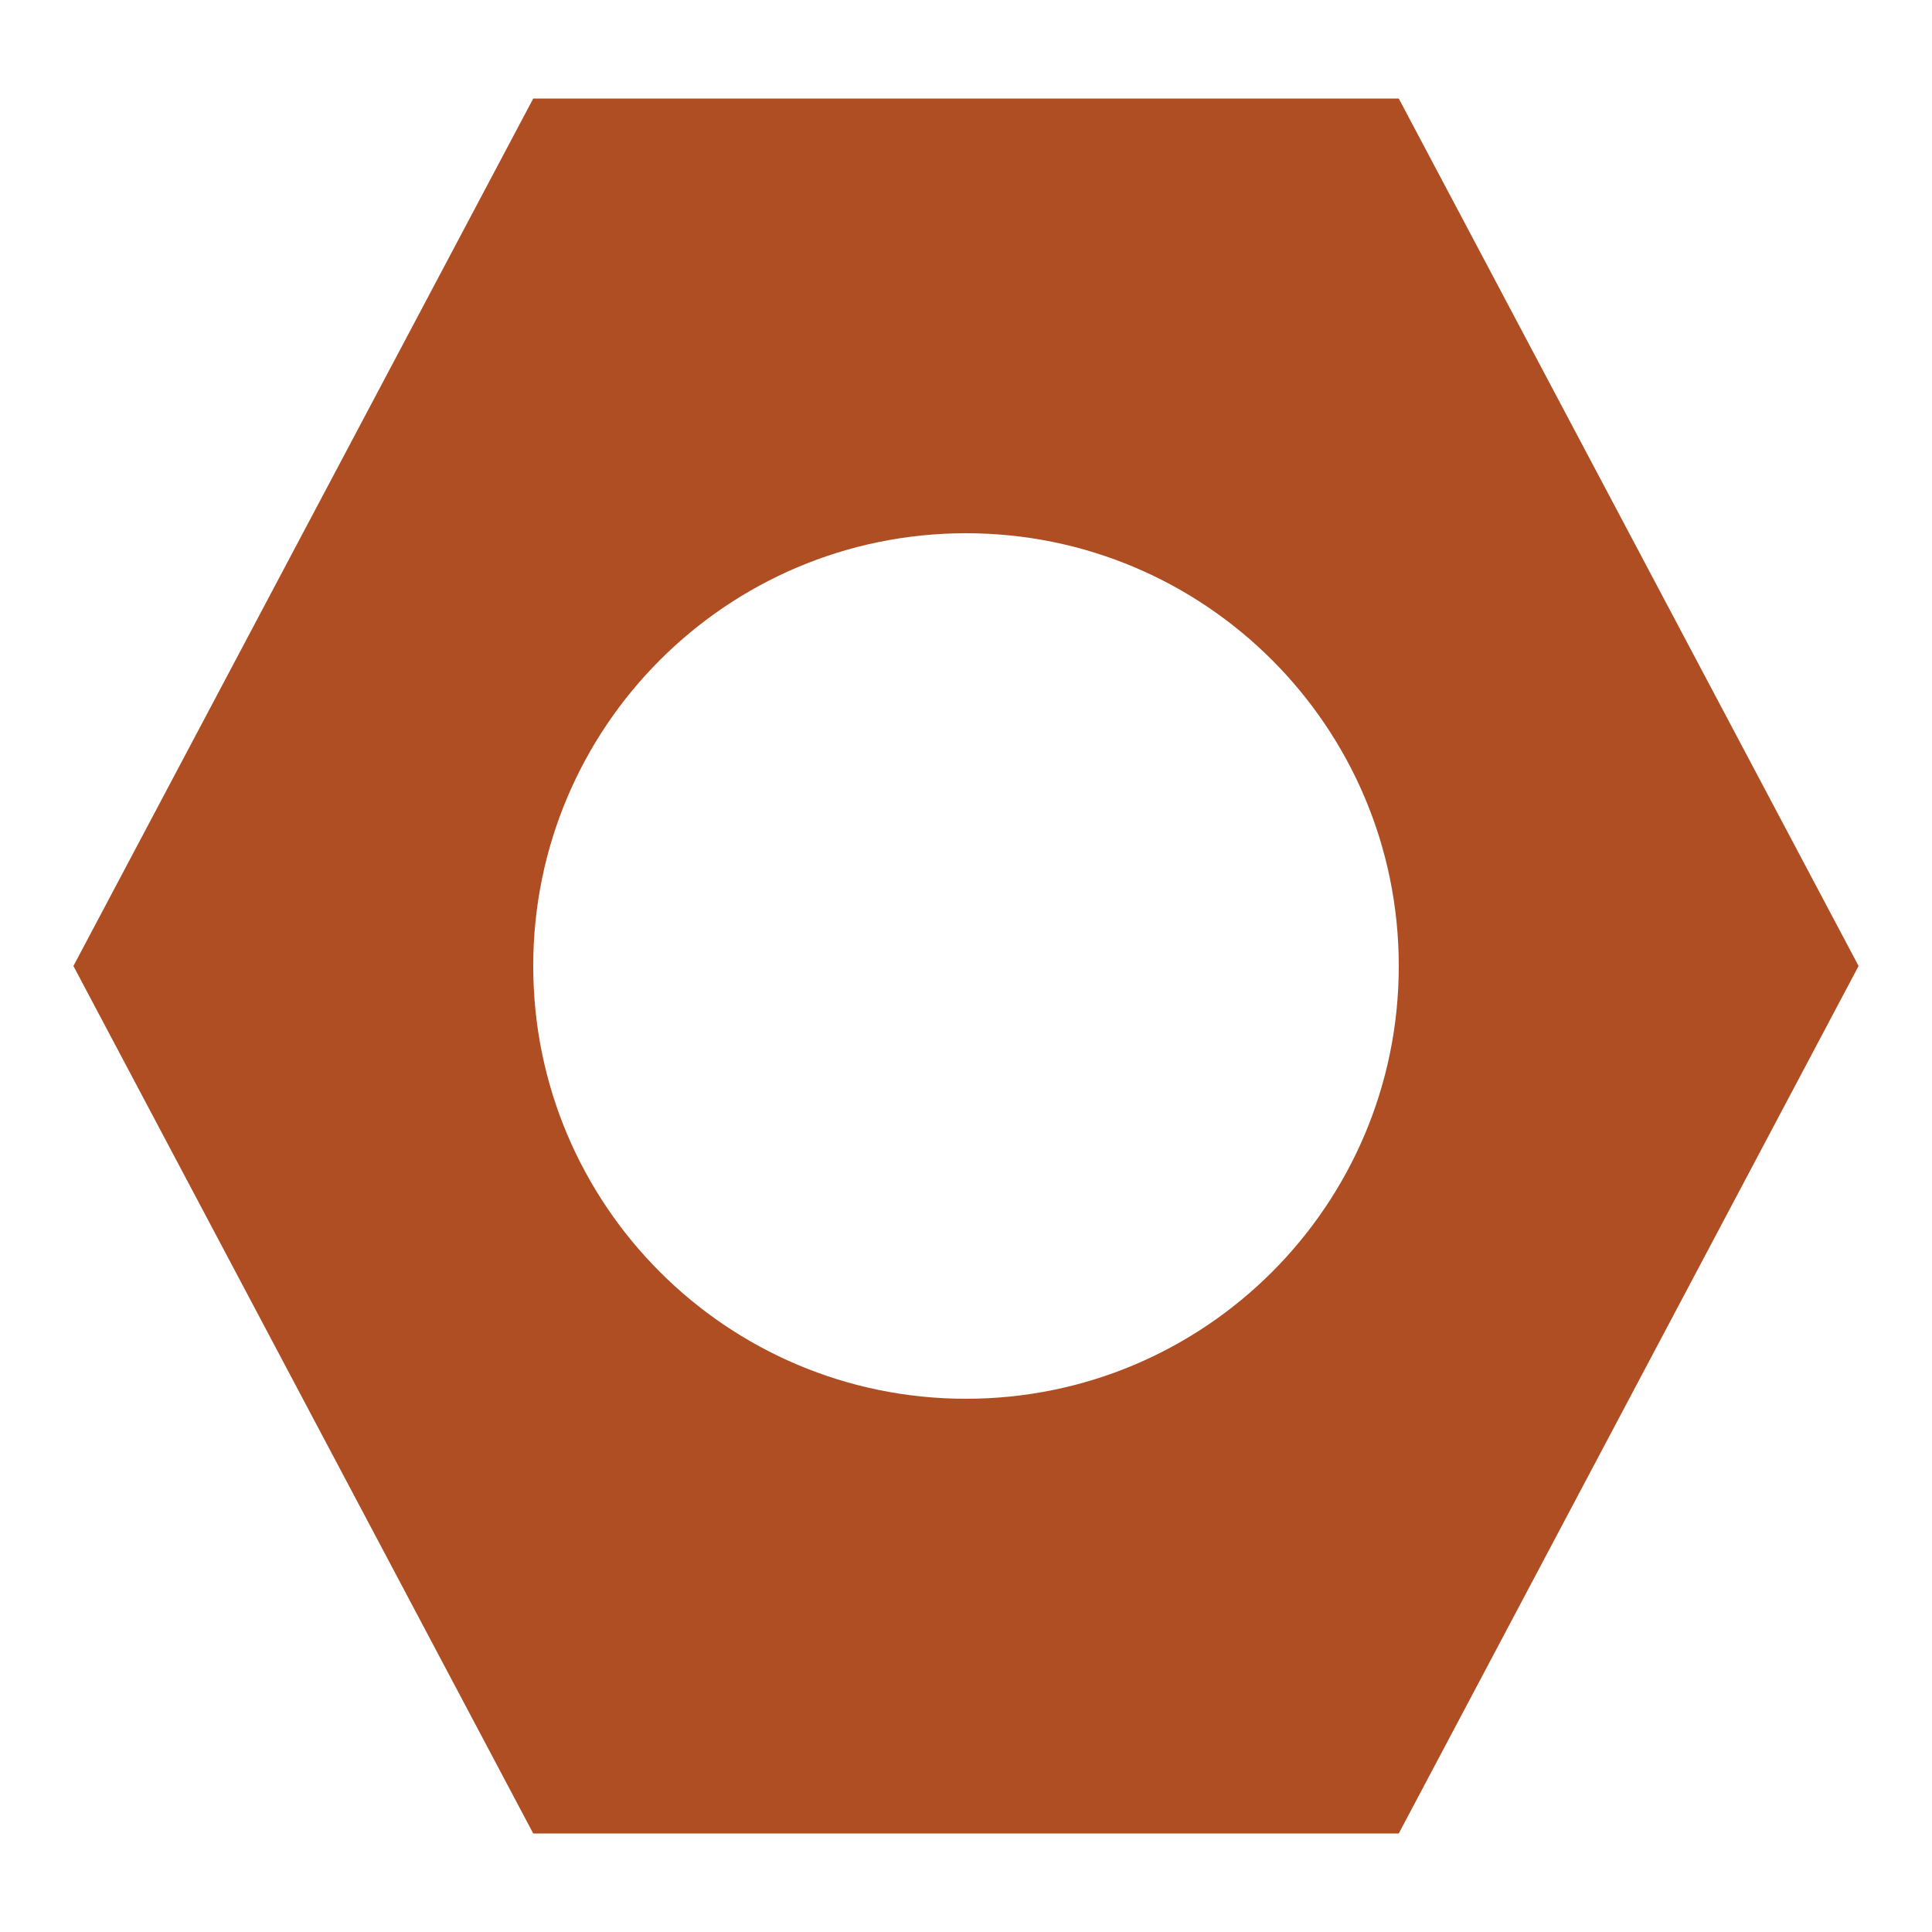
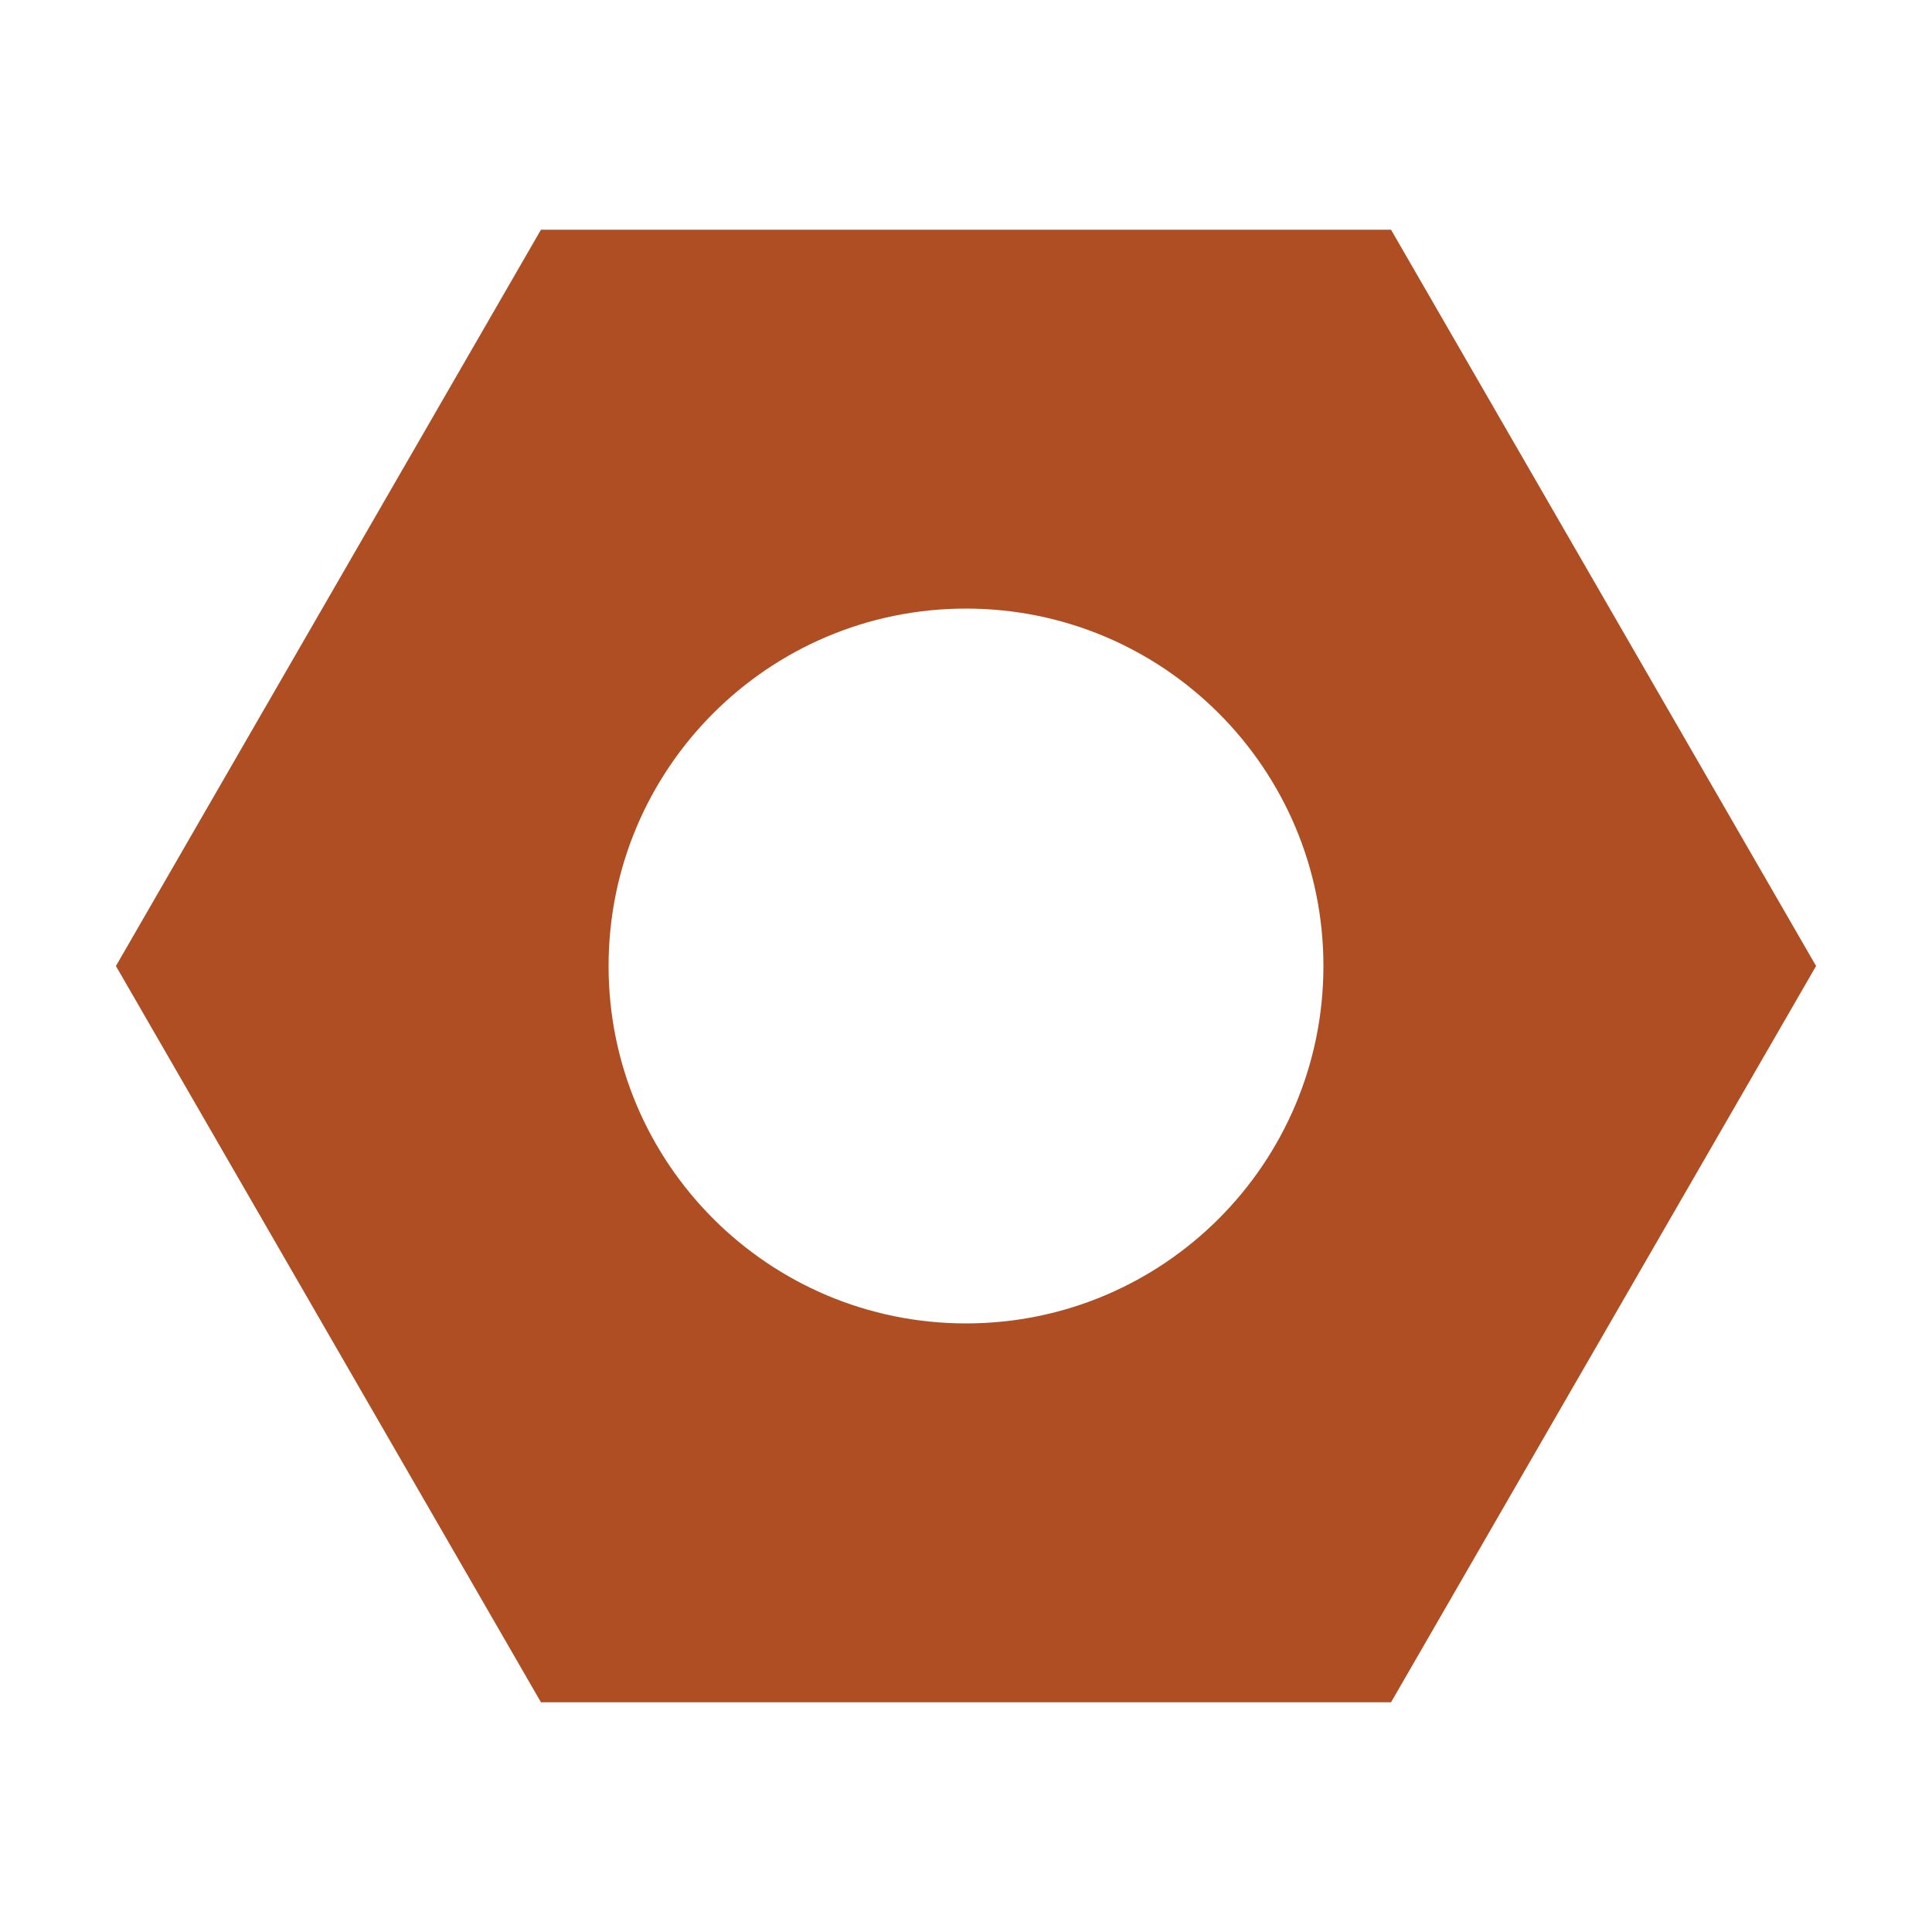
<svg xmlns="http://www.w3.org/2000/svg" viewBox="0 0 100 100" fill="none">
-   <path fill="#AF4E22" fill-rule="evenodd" d="M 27.6 5.1 L 72.4 5.1 L 96.2 50 L 72.4 94.9 L 27.6 94.9 L 3.8 50 Z M 50 27.6 A 22.4 22.4 0 1 0 50 72.4 A 22.4 22.4 0 1 0 50 27.6 Z" />
+   <path fill="#AF4E22" fill-rule="evenodd" d="M 28 11.89 L 72 11.89 L 94 50 L 72 88.11 L 28 88.11 L 6 50 Z M 50 31.5 A 18.5 18.5 0 1 0 50 68.5 A 18.5 18.5 0 1 0 50 31.5 Z" />
</svg>
